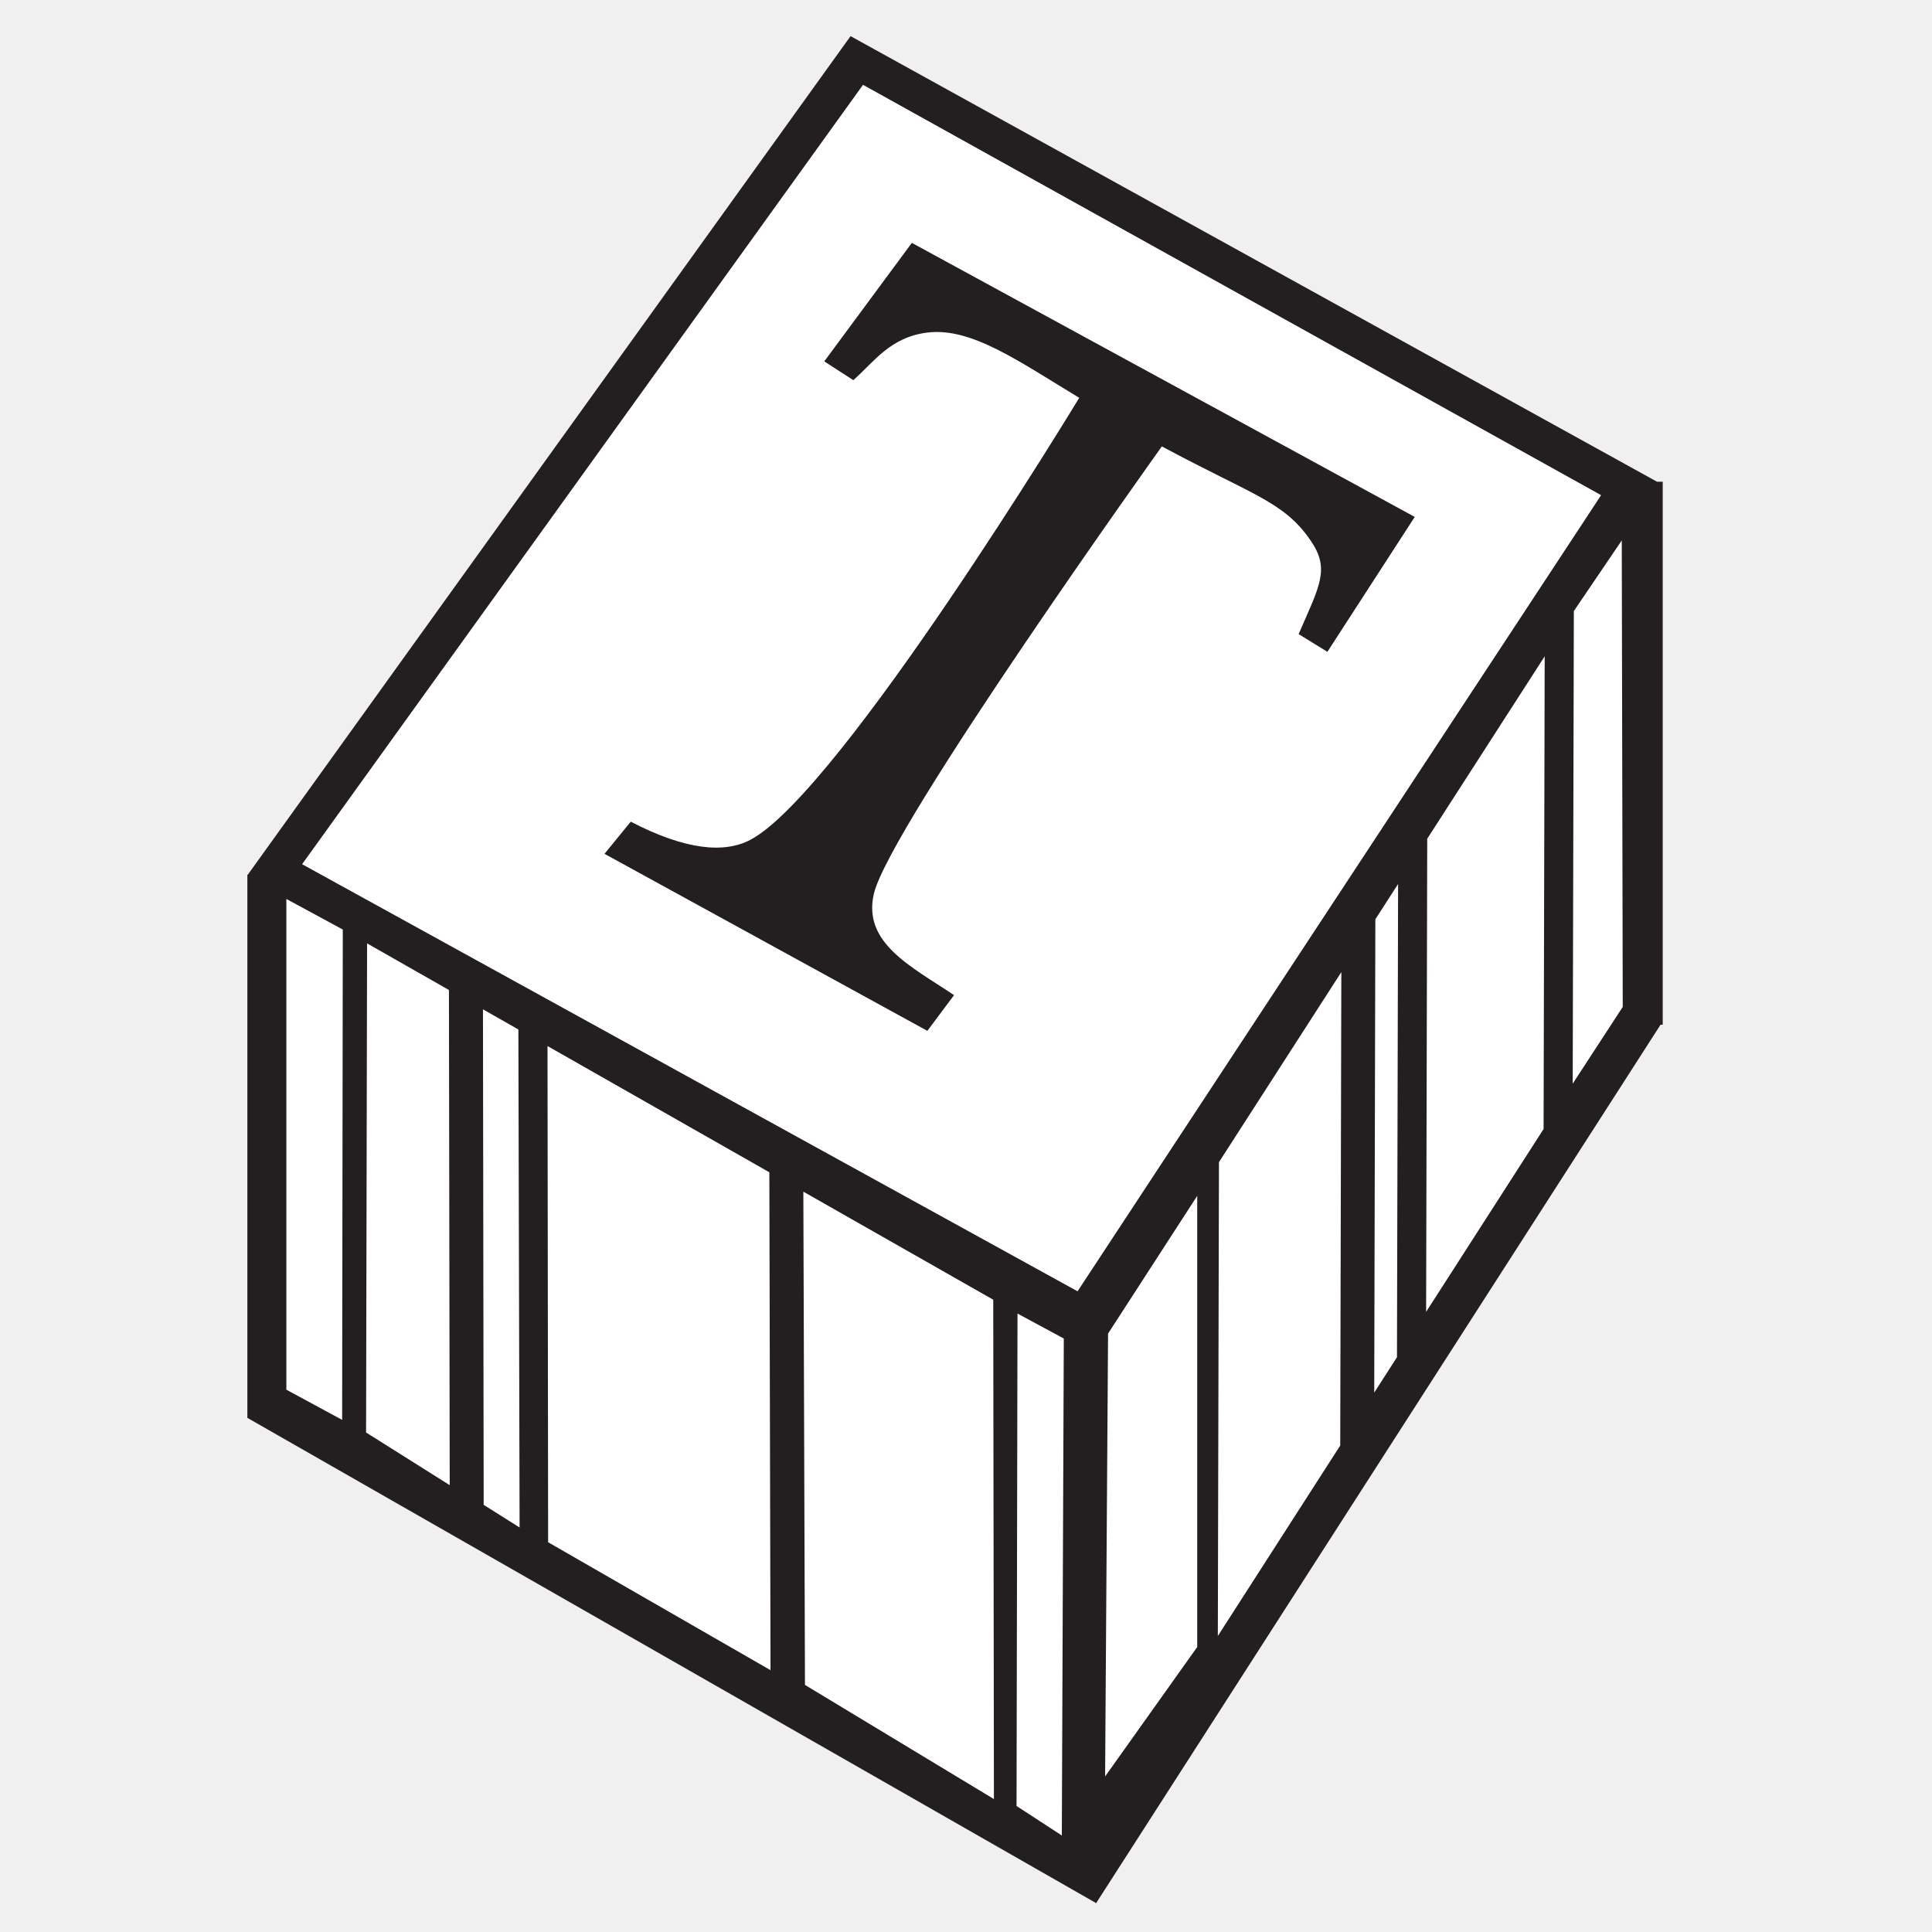
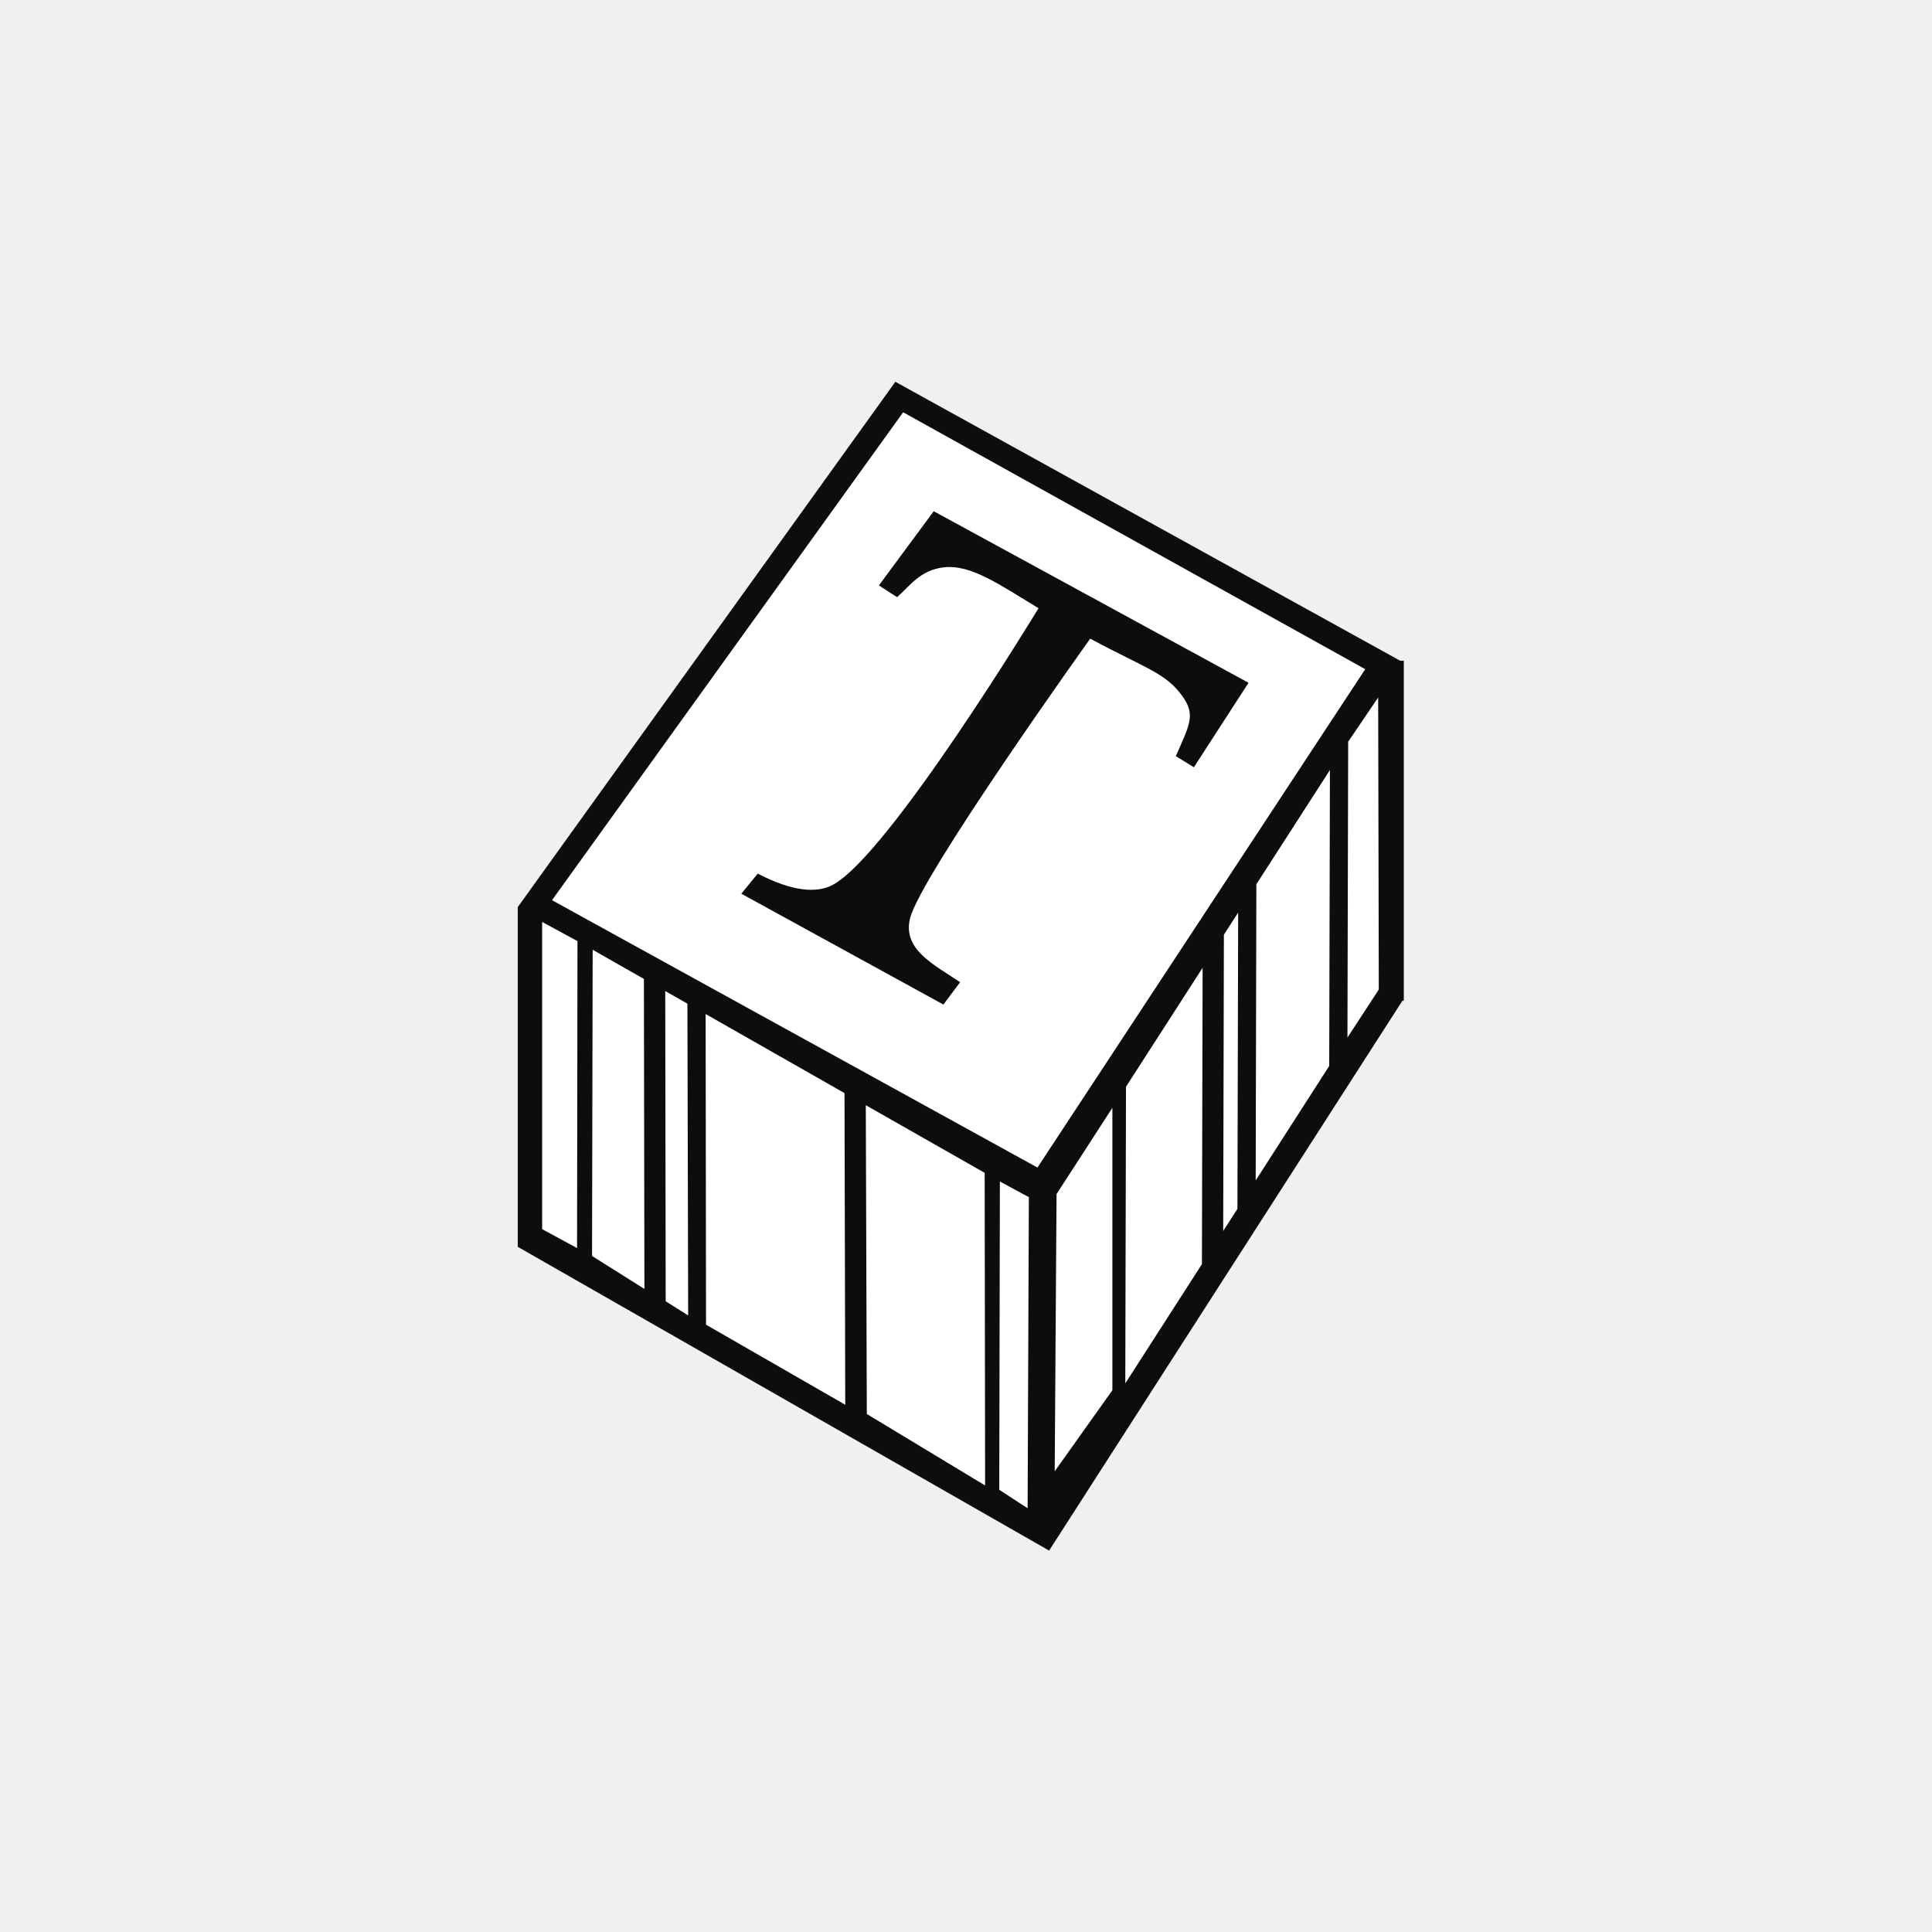
- <svg xmlns="http://www.w3.org/2000/svg" version="1.1" id="Ebene_1" x="0px" y="0px" width="100px" height="100px" viewBox="0 0 100 100" enable-background="new 0 0 100 100" xml:space="preserve">
+ <svg xmlns="http://www.w3.org/2000/svg" version="1.1" id="Ebene_1" x="0px" y="0px" width="140px" height="140px" viewBox="0 0 140 140" enable-background="new 0 0 140 140" xml:space="preserve">
  <g>
-     <polygon fill="#FFFFFF" points="44.893,3.685 84.373,26.065 84.373,52.846 56.209,96.727 14.214,72.586 14.214,45.805    44.012,3.685  " />
+     <polygon fill="#FFFFFF" points="65.642,29.257 100.244,48.872 100.244,72.344 75.561,110.804 38.753,89.646 38.753,66.173    64.87,29.257  " />
    <g>
-       <path fill="#231F20" d="M47.197,12.571l-4.533,6.134l1.503,0.972c1.057-0.922,1.896-2.231,3.846-2.465    c2.265-0.27,4.675,1.462,7.848,3.379c0,0-12.332,20.354-17,22.867c-1.38,0.74-3.421,0.524-6.213-0.928l-1.359,1.664L48,53.357    l1.381-1.849c-2.19-1.471-4.75-2.691-4.148-5.252c0.812-3.455,14.904-23.15,14.904-23.15c4.722,2.538,6.3,2.842,7.695,4.862    c1.021,1.484,0.483,2.326-0.615,4.853l1.489,0.917l4.521-6.983L47.197,12.571z" />
-       <path fill="#231F20" d="M85.765,24.933L44.025,1.87L12.823,45.278h-0.02v28.096l-0.006,0.01l43.939,25.121l29.214-45.466h0.112    V24.933H85.765z M17.709,73.492l-2.887-1.562v-25.4l2.921,1.583L17.709,73.492z M23.277,76.871l-4.329-2.725L19,48.83l4.237,2.412    L23.277,76.871z M26.894,79.062l-1.859-1.171l-0.037-25.648l1.833,1.042L26.894,79.062z M39.882,86.448l-11.511-6.622    l-0.032-25.683l11.482,6.534L39.882,86.448z M51.445,93.12l-9.78-5.909L41.581,61.68l9.829,5.593L51.445,93.12z M54.96,95.005    l-2.344-1.528l0.05-25.488l2.396,1.294L54.96,95.005z M55.774,66.837L15.637,44.731L44.67,4.39l38.203,21.24L55.774,66.837z     M61.969,85.247L57.2,91.949l0.153-22.922l4.615-7.13V85.247z M69.37,74.82l-6.335,9.858l0.058-24.525l6.334-9.837L69.37,74.82z     M72.307,70.25l-1.177,1.83l0.058-24.497l1.177-1.827L72.307,70.25z M79.896,58.438l-6.08,9.463l0.057-24.488l6.08-9.442    L79.896,58.438z M83.993,52.117l-2.59,3.974l0.059-24.463l2.48-3.655L83.993,52.117z" />
+       <path fill="#0D0D0D" d="M67.661,37.045l-3.973,5.377l1.317,0.852c0.926-0.81,1.662-1.956,3.371-2.161    c1.985-0.236,4.097,1.282,6.879,2.961c0,0-10.81,17.84-14.901,20.042c-1.209,0.648-2.998,0.46-5.445-0.812l-1.191,1.458    l14.646,8.032l1.21-1.621c-1.919-1.289-4.163-2.359-3.635-4.604c0.711-3.028,13.062-20.29,13.062-20.29    c4.14,2.225,5.523,2.49,6.745,4.262c0.896,1.3,0.423,2.038-0.54,4.253l1.307,0.804l3.961-6.121L67.661,37.045z" />
+       <path fill="#0D0D0D" d="M101.465,47.88L64.881,27.666L37.534,65.711h-0.017v24.624l-0.005,0.011l38.51,22.016l25.605-39.848h0.098    V47.88H101.465z M41.816,90.439l-2.53-1.369V66.809l2.56,1.387L41.816,90.439z M46.696,93.401l-3.794-2.388l0.045-22.189    l3.713,2.114L46.696,93.401z M49.867,95.322l-1.629-1.027l-0.032-22.479l1.606,0.914L49.867,95.322z M61.25,101.794l-10.089-5.803    L51.133,73.48l10.063,5.729L61.25,101.794z M71.385,107.642l-8.572-5.178l-0.074-22.377l8.614,4.902L71.385,107.642z     M74.465,109.294l-2.055-1.339l0.045-22.339l2.1,1.135L74.465,109.294z M75.178,84.605L40,65.231l25.446-35.356L98.93,48.49    L75.178,84.605z M80.607,100.741l-4.179,5.875l0.134-20.09l4.045-6.25V100.741L80.607,100.741z M87.096,91.604l-5.553,8.64    l0.051-21.495l5.552-8.621L87.096,91.604z M89.669,87.599l-1.032,1.604l0.051-21.472l1.033-1.601L89.669,87.599z M96.32,77.245    l-5.328,8.294l0.049-21.463l5.33-8.275L96.32,77.245z M99.912,71.706l-2.271,3.481l0.053-21.44l2.173-3.203L99.912,71.706z" />
    </g>
  </g>
</svg>
